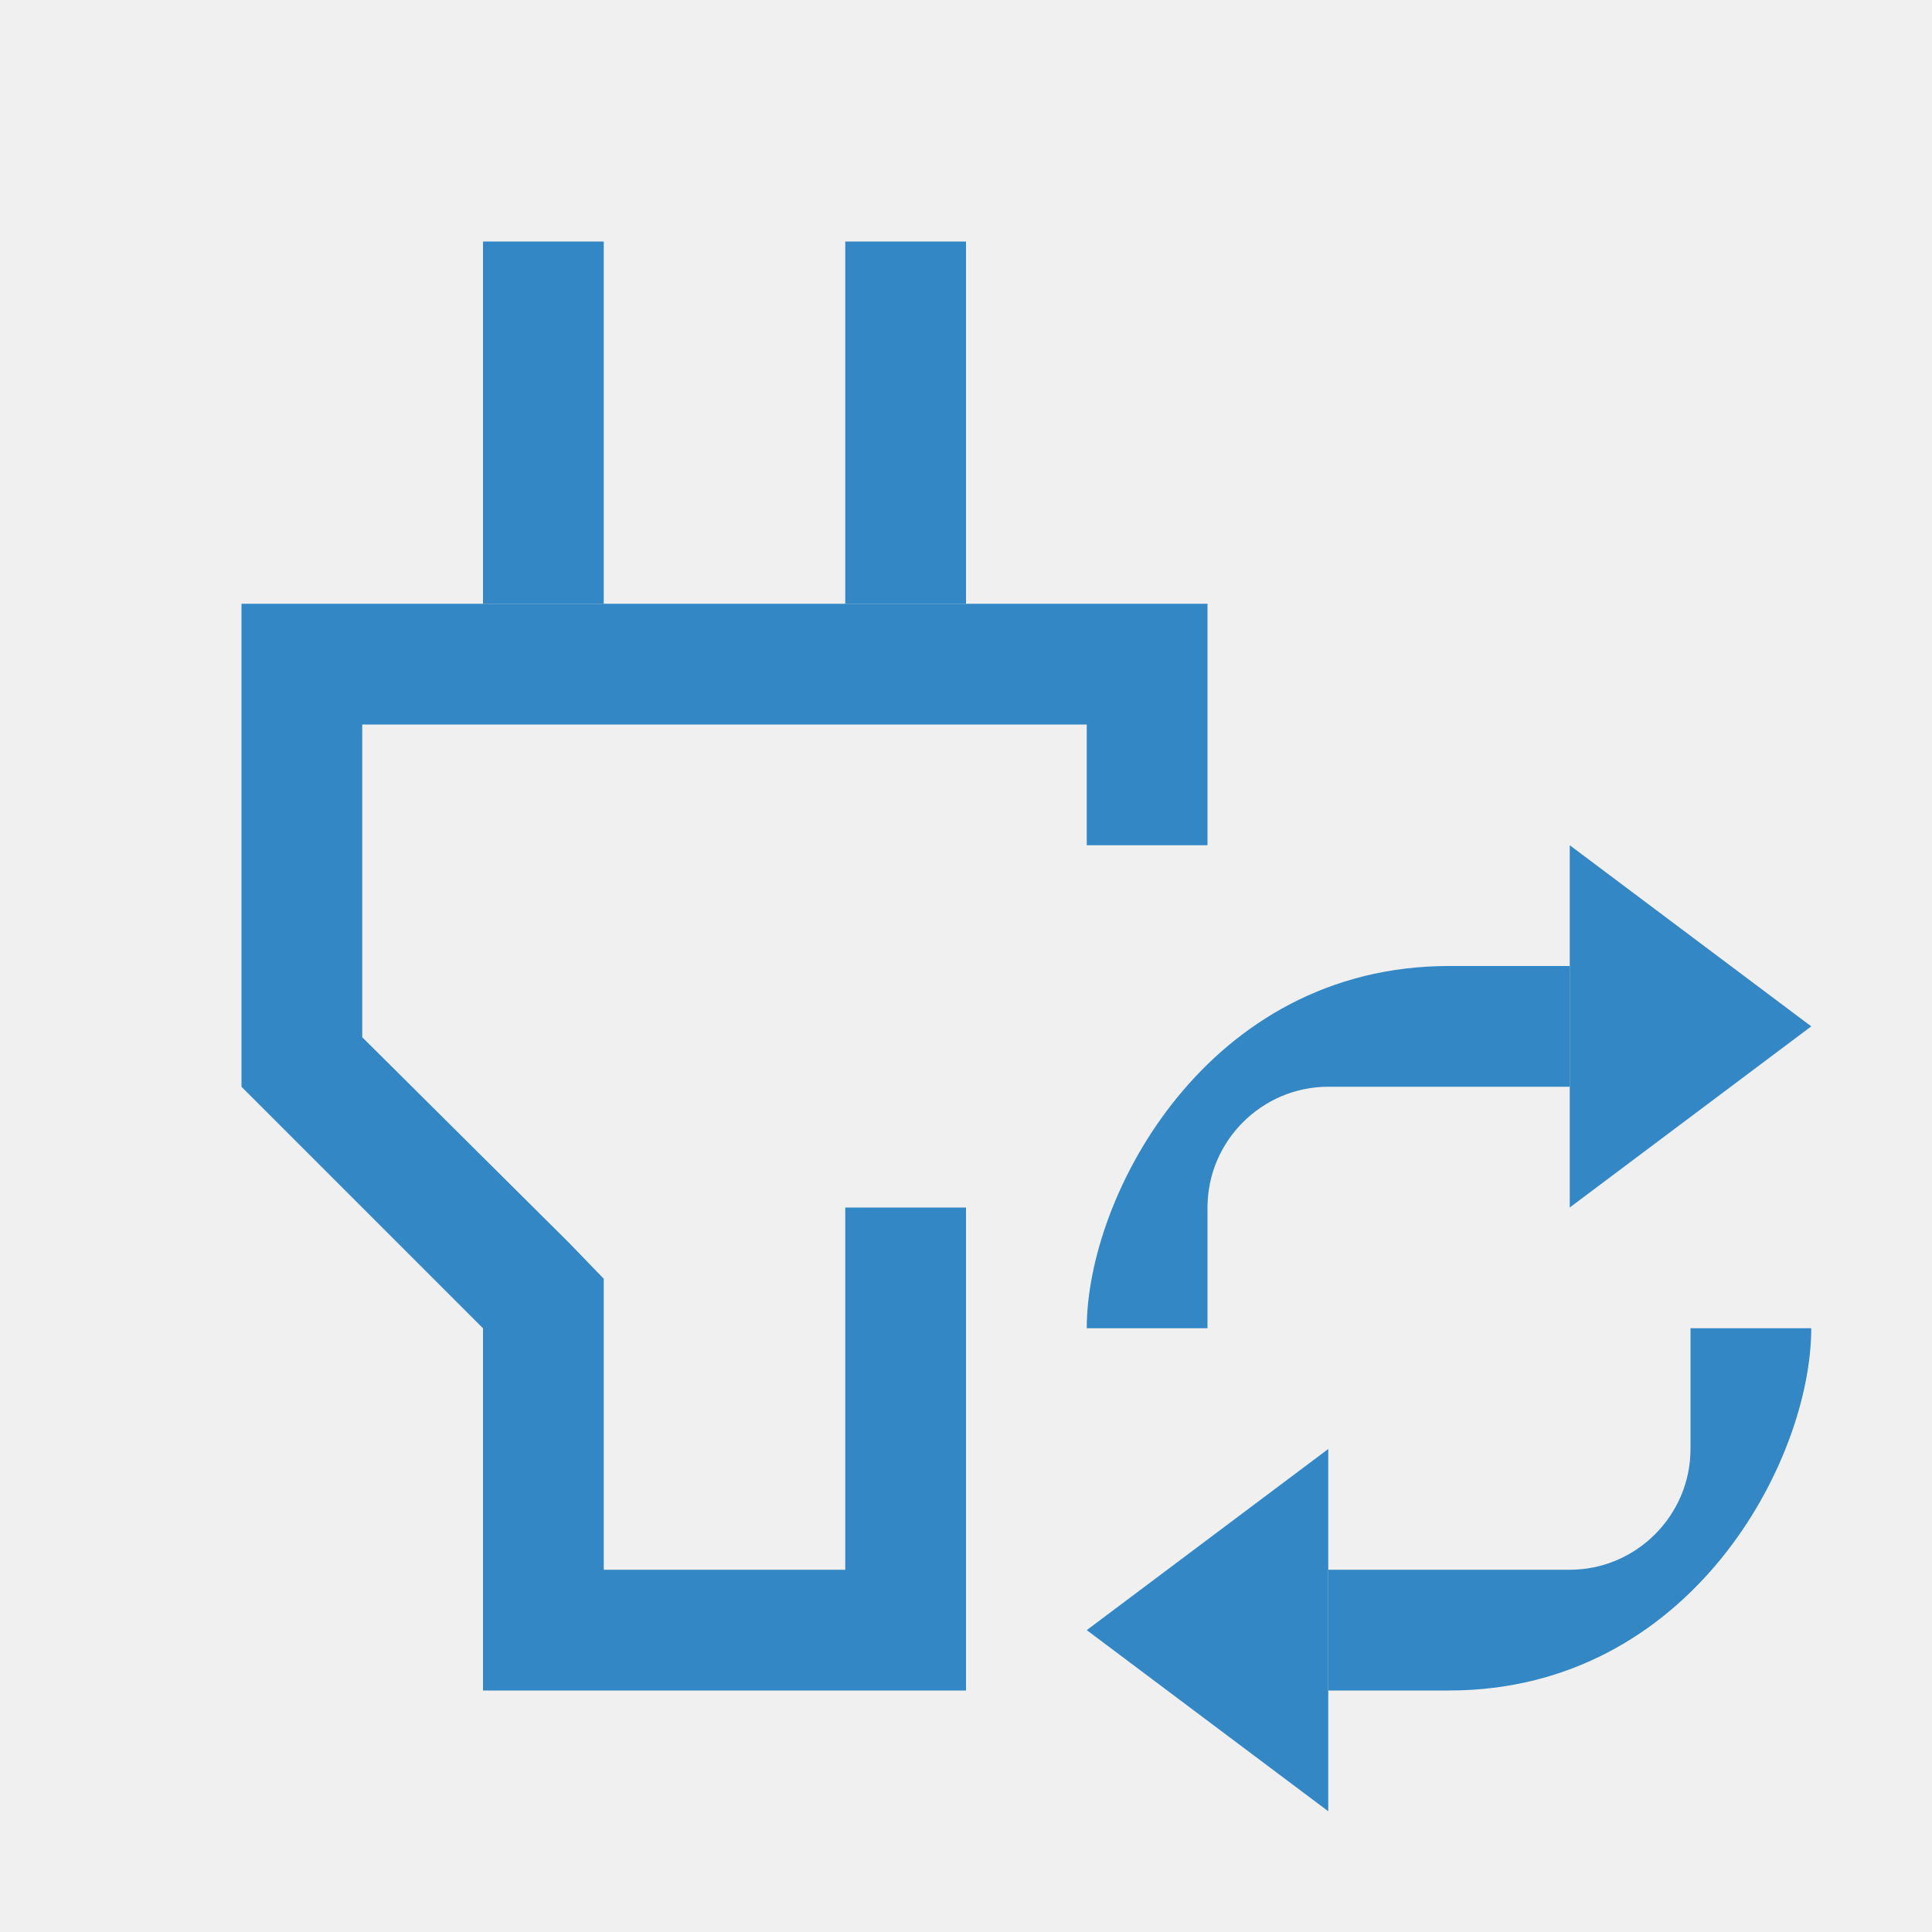
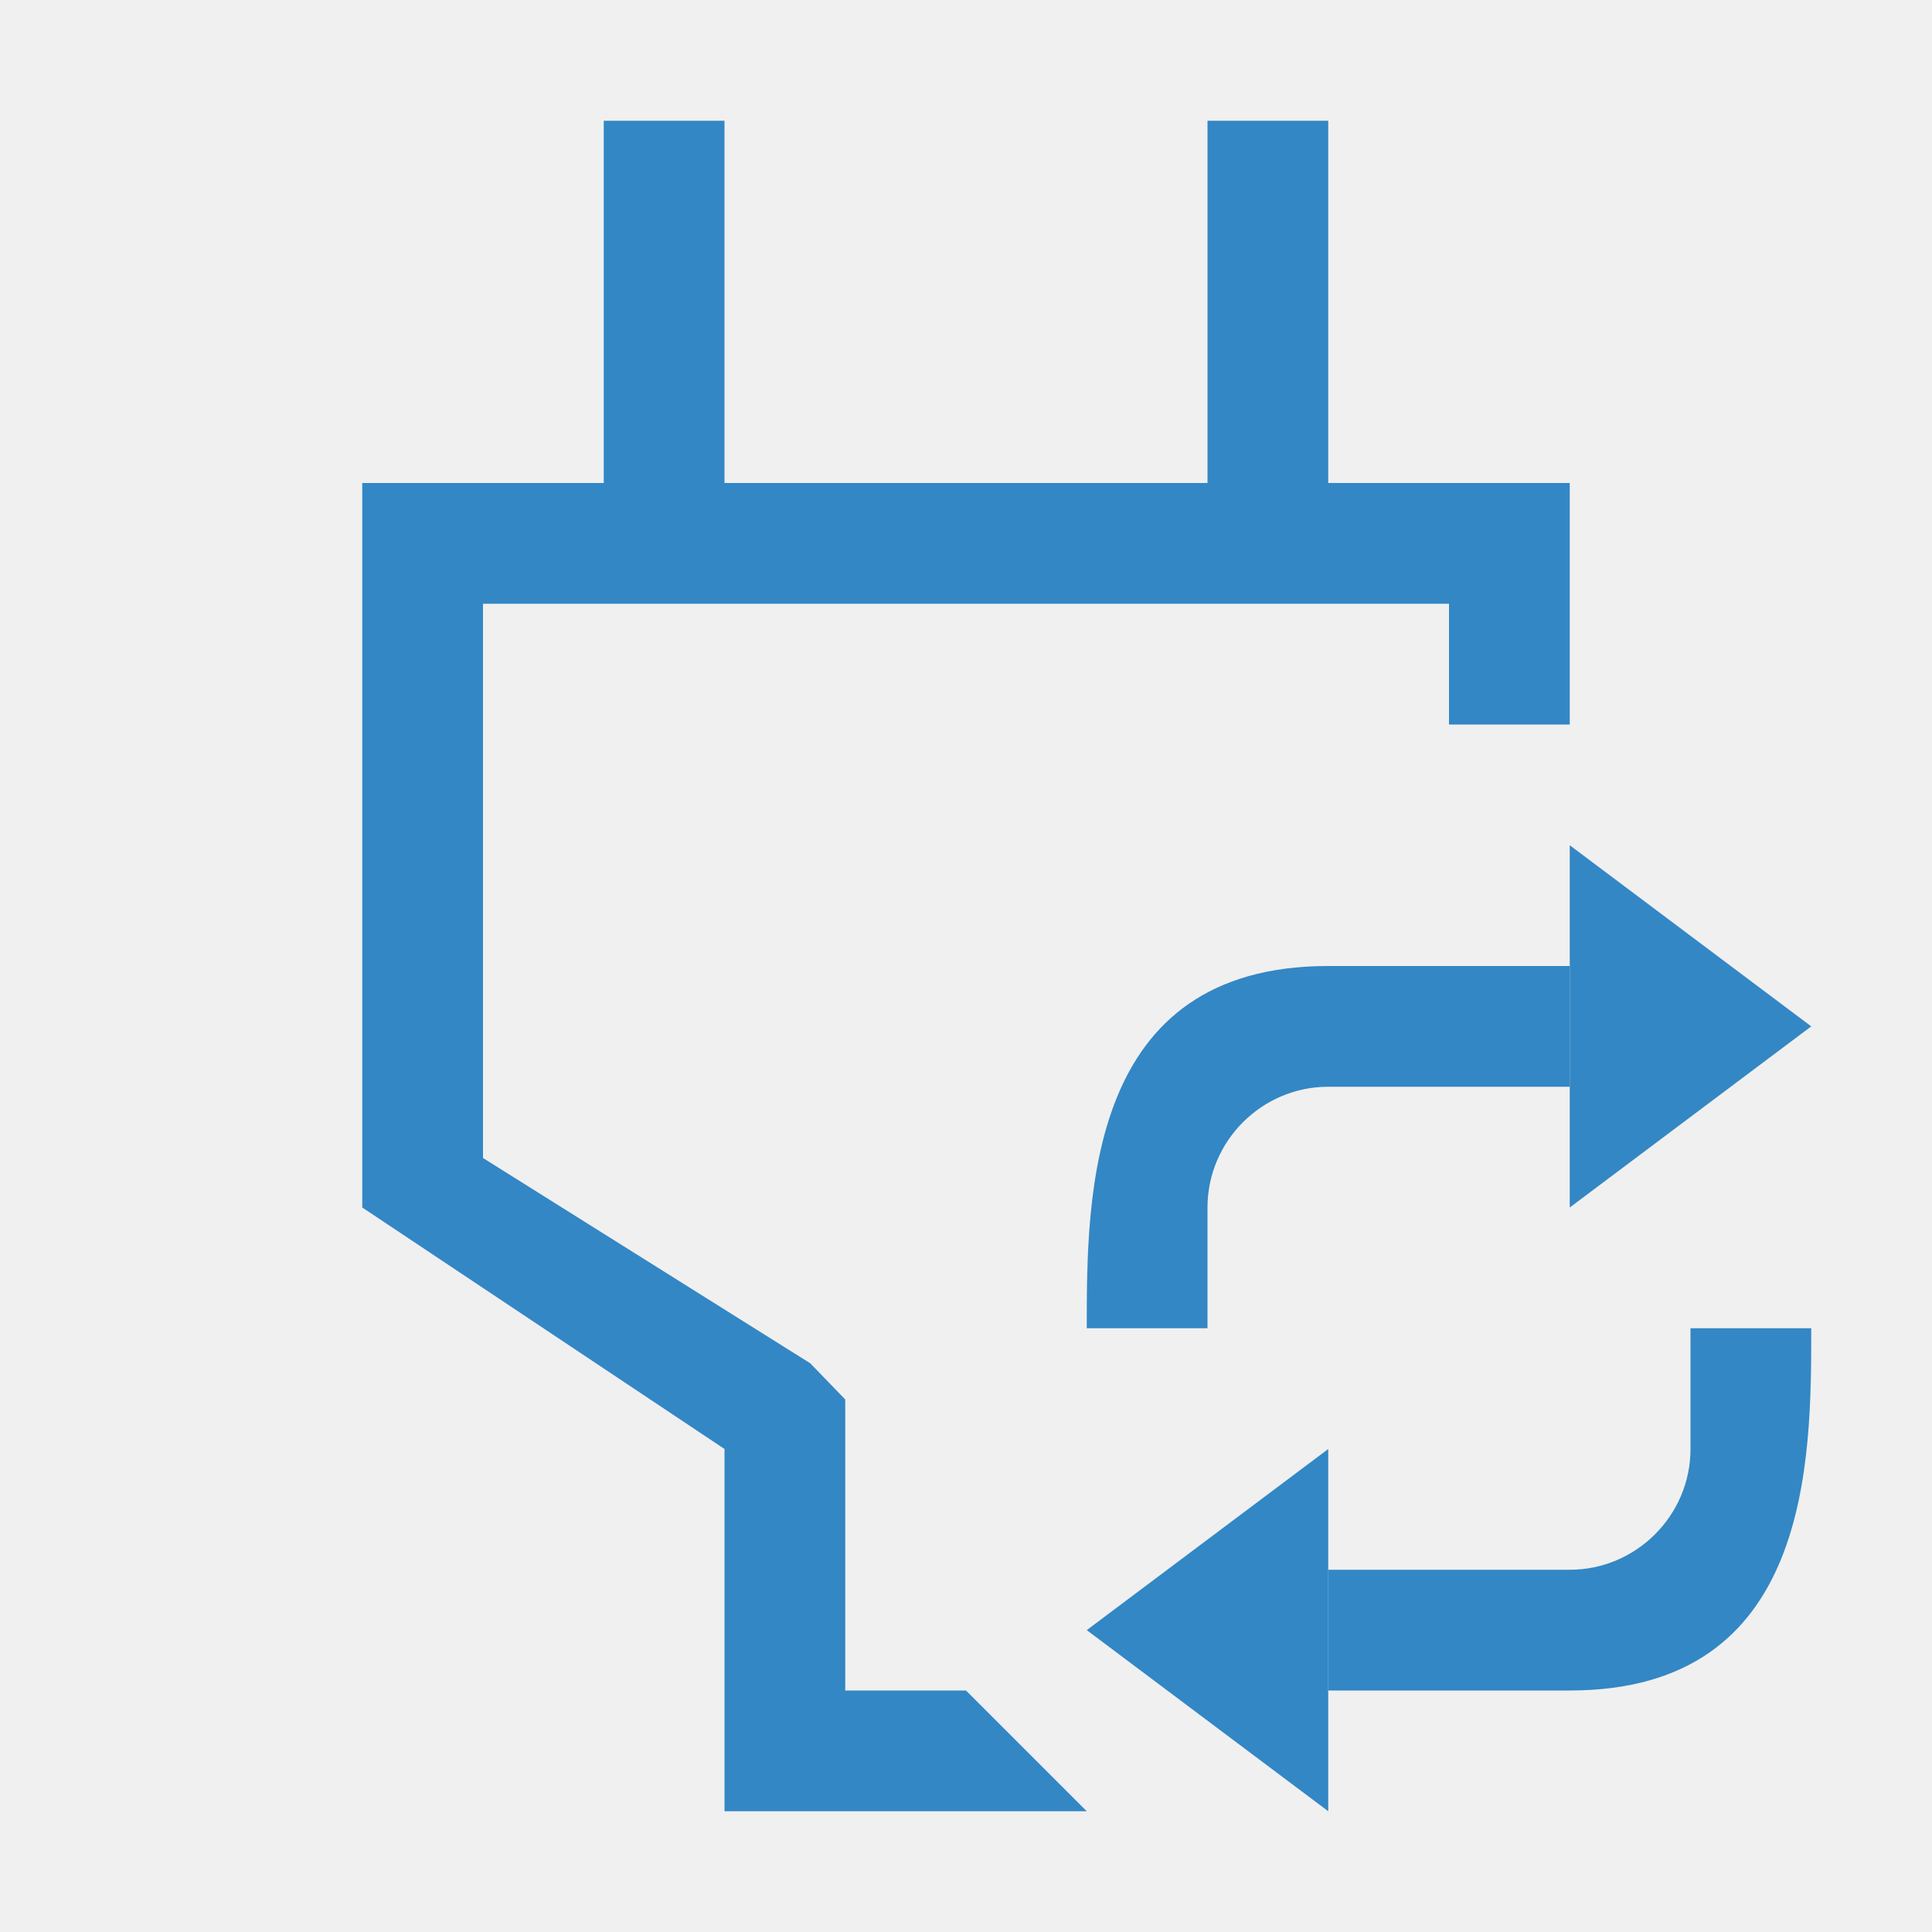
<svg xmlns="http://www.w3.org/2000/svg" width="16" height="16" viewBox="0 0 16 16" fill="none">
-   <g clip-path="url(#clip0_3815_8002)">
-     <path d="M7 10V13H5V10.59L4.71 10.29L3 8.59V6H9V7H10V5H2V9L4 11V14H8V10H7Z" fill="#3387C5" />
-     <path d="M5 2H4V5H5V2Z" fill="#3387C5" />
-     <path d="M8 2H7V5H8V2Z" fill="#3387C5" />
-     <path d="M13 10V7L15 8.5L13 10Z" fill="#3387C5" />
-     <path d="M13 9V8H12C10 8 9 9.9 9 11H10V10C10 9.45 10.45 9 11 9H13Z" fill="#3387C5" />
-     <path d="M11 12V15L9 13.5L11 12Z" fill="#3387C5" />
-     <path d="M11 13V14H12C14 14 15 12.1 15 11H14V12C14 12.55 13.55 13 13 13H11Z" fill="#3387C5" />
-   </g>
-   <defs>
-     <clipPath id="clip0_3815_8002">
-       <rect width="13" height="13" fill="white" transform="translate(2 2)" />
-     </clipPath>
-   </defs>
+   <path d="M8 14H7V11.59L6.71 11.29L4 9.59V5H12V6H13V4H3V10L6 12V15H9L8 14Z" fill="#3387C5" />
+   <path d="M6 1H5V4H6V1Z" fill="#3387C5" />
+   <path d="M11 1H10V4H11V1Z" fill="#3387C5" />
+   <path d="M13 10V7L15 8.5L13 10Z" fill="#3387C5" />
+   <path d="M13 9V8H11C9 8 9 9.9 9 11H10V10C10 9.45 10.45 9 11 9H13Z" fill="#3387C5" />
+   <path d="M11 12V15L9 13.5L11 12Z" fill="#3387C5" />
+   <path d="M11 13V14H13C15 14 15 12.1 15 11H14V12C14 12.55 13.55 13 13 13H11Z" fill="#3387C5" />
</svg>
